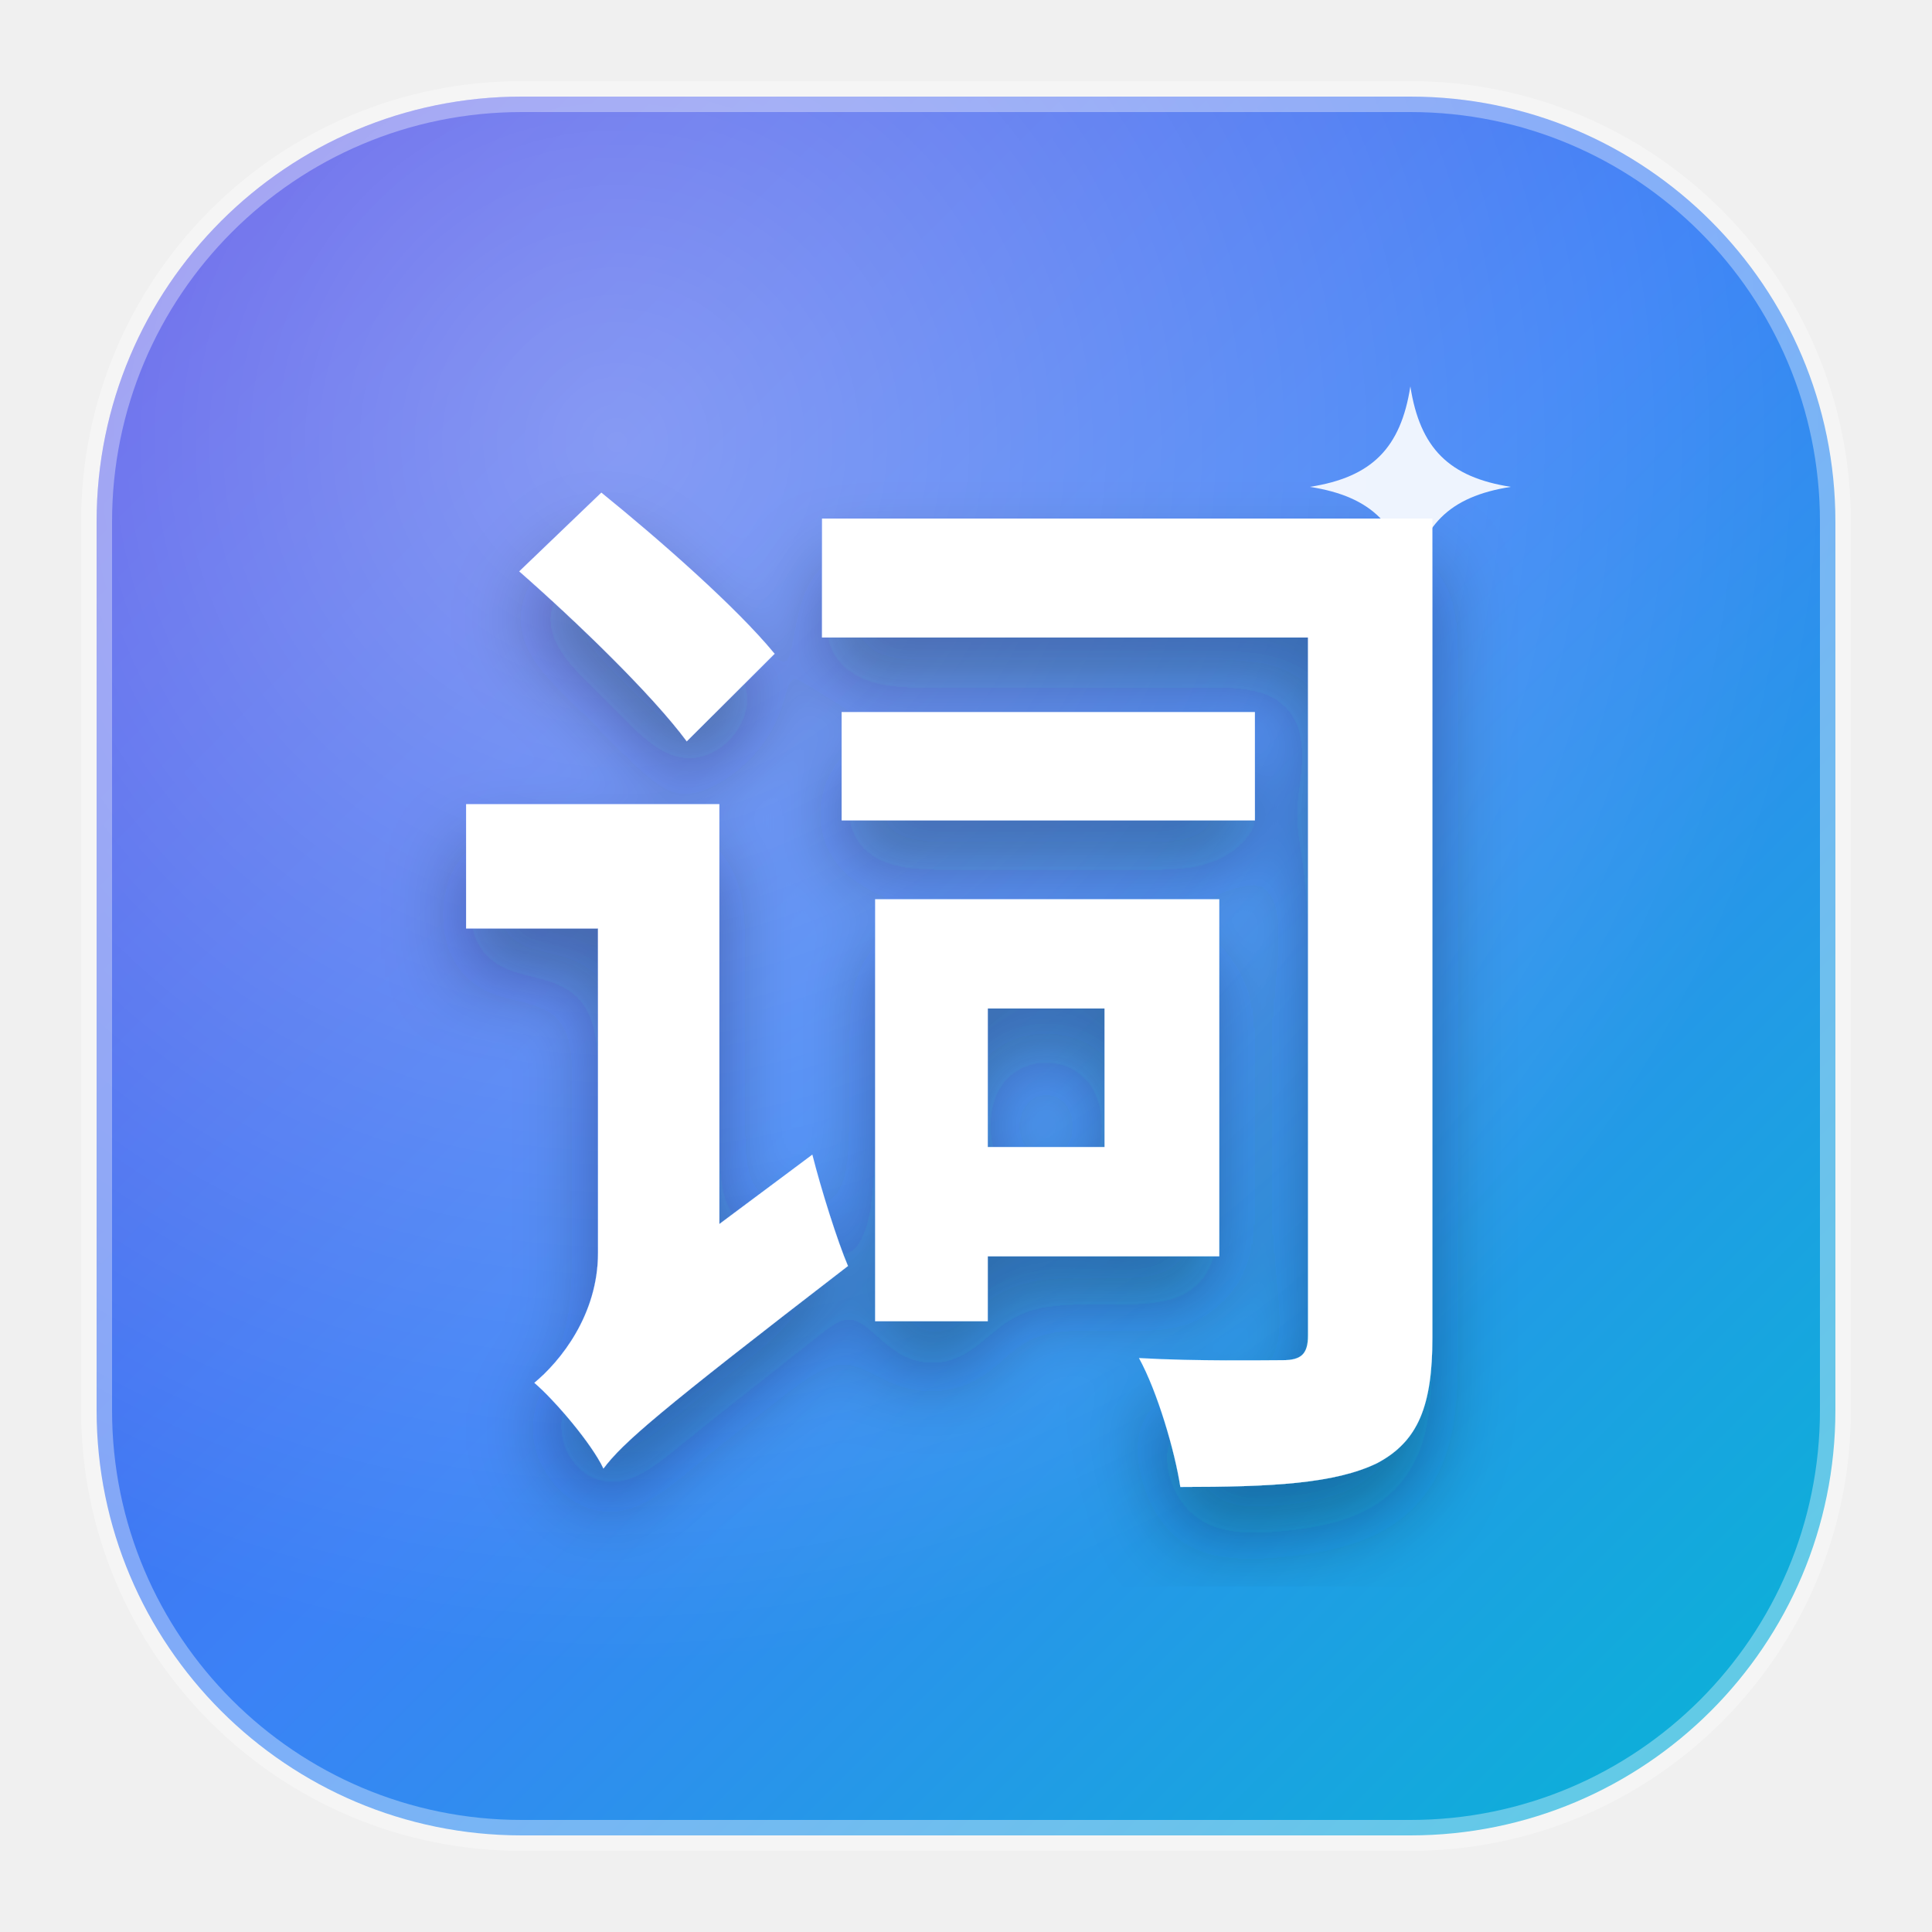
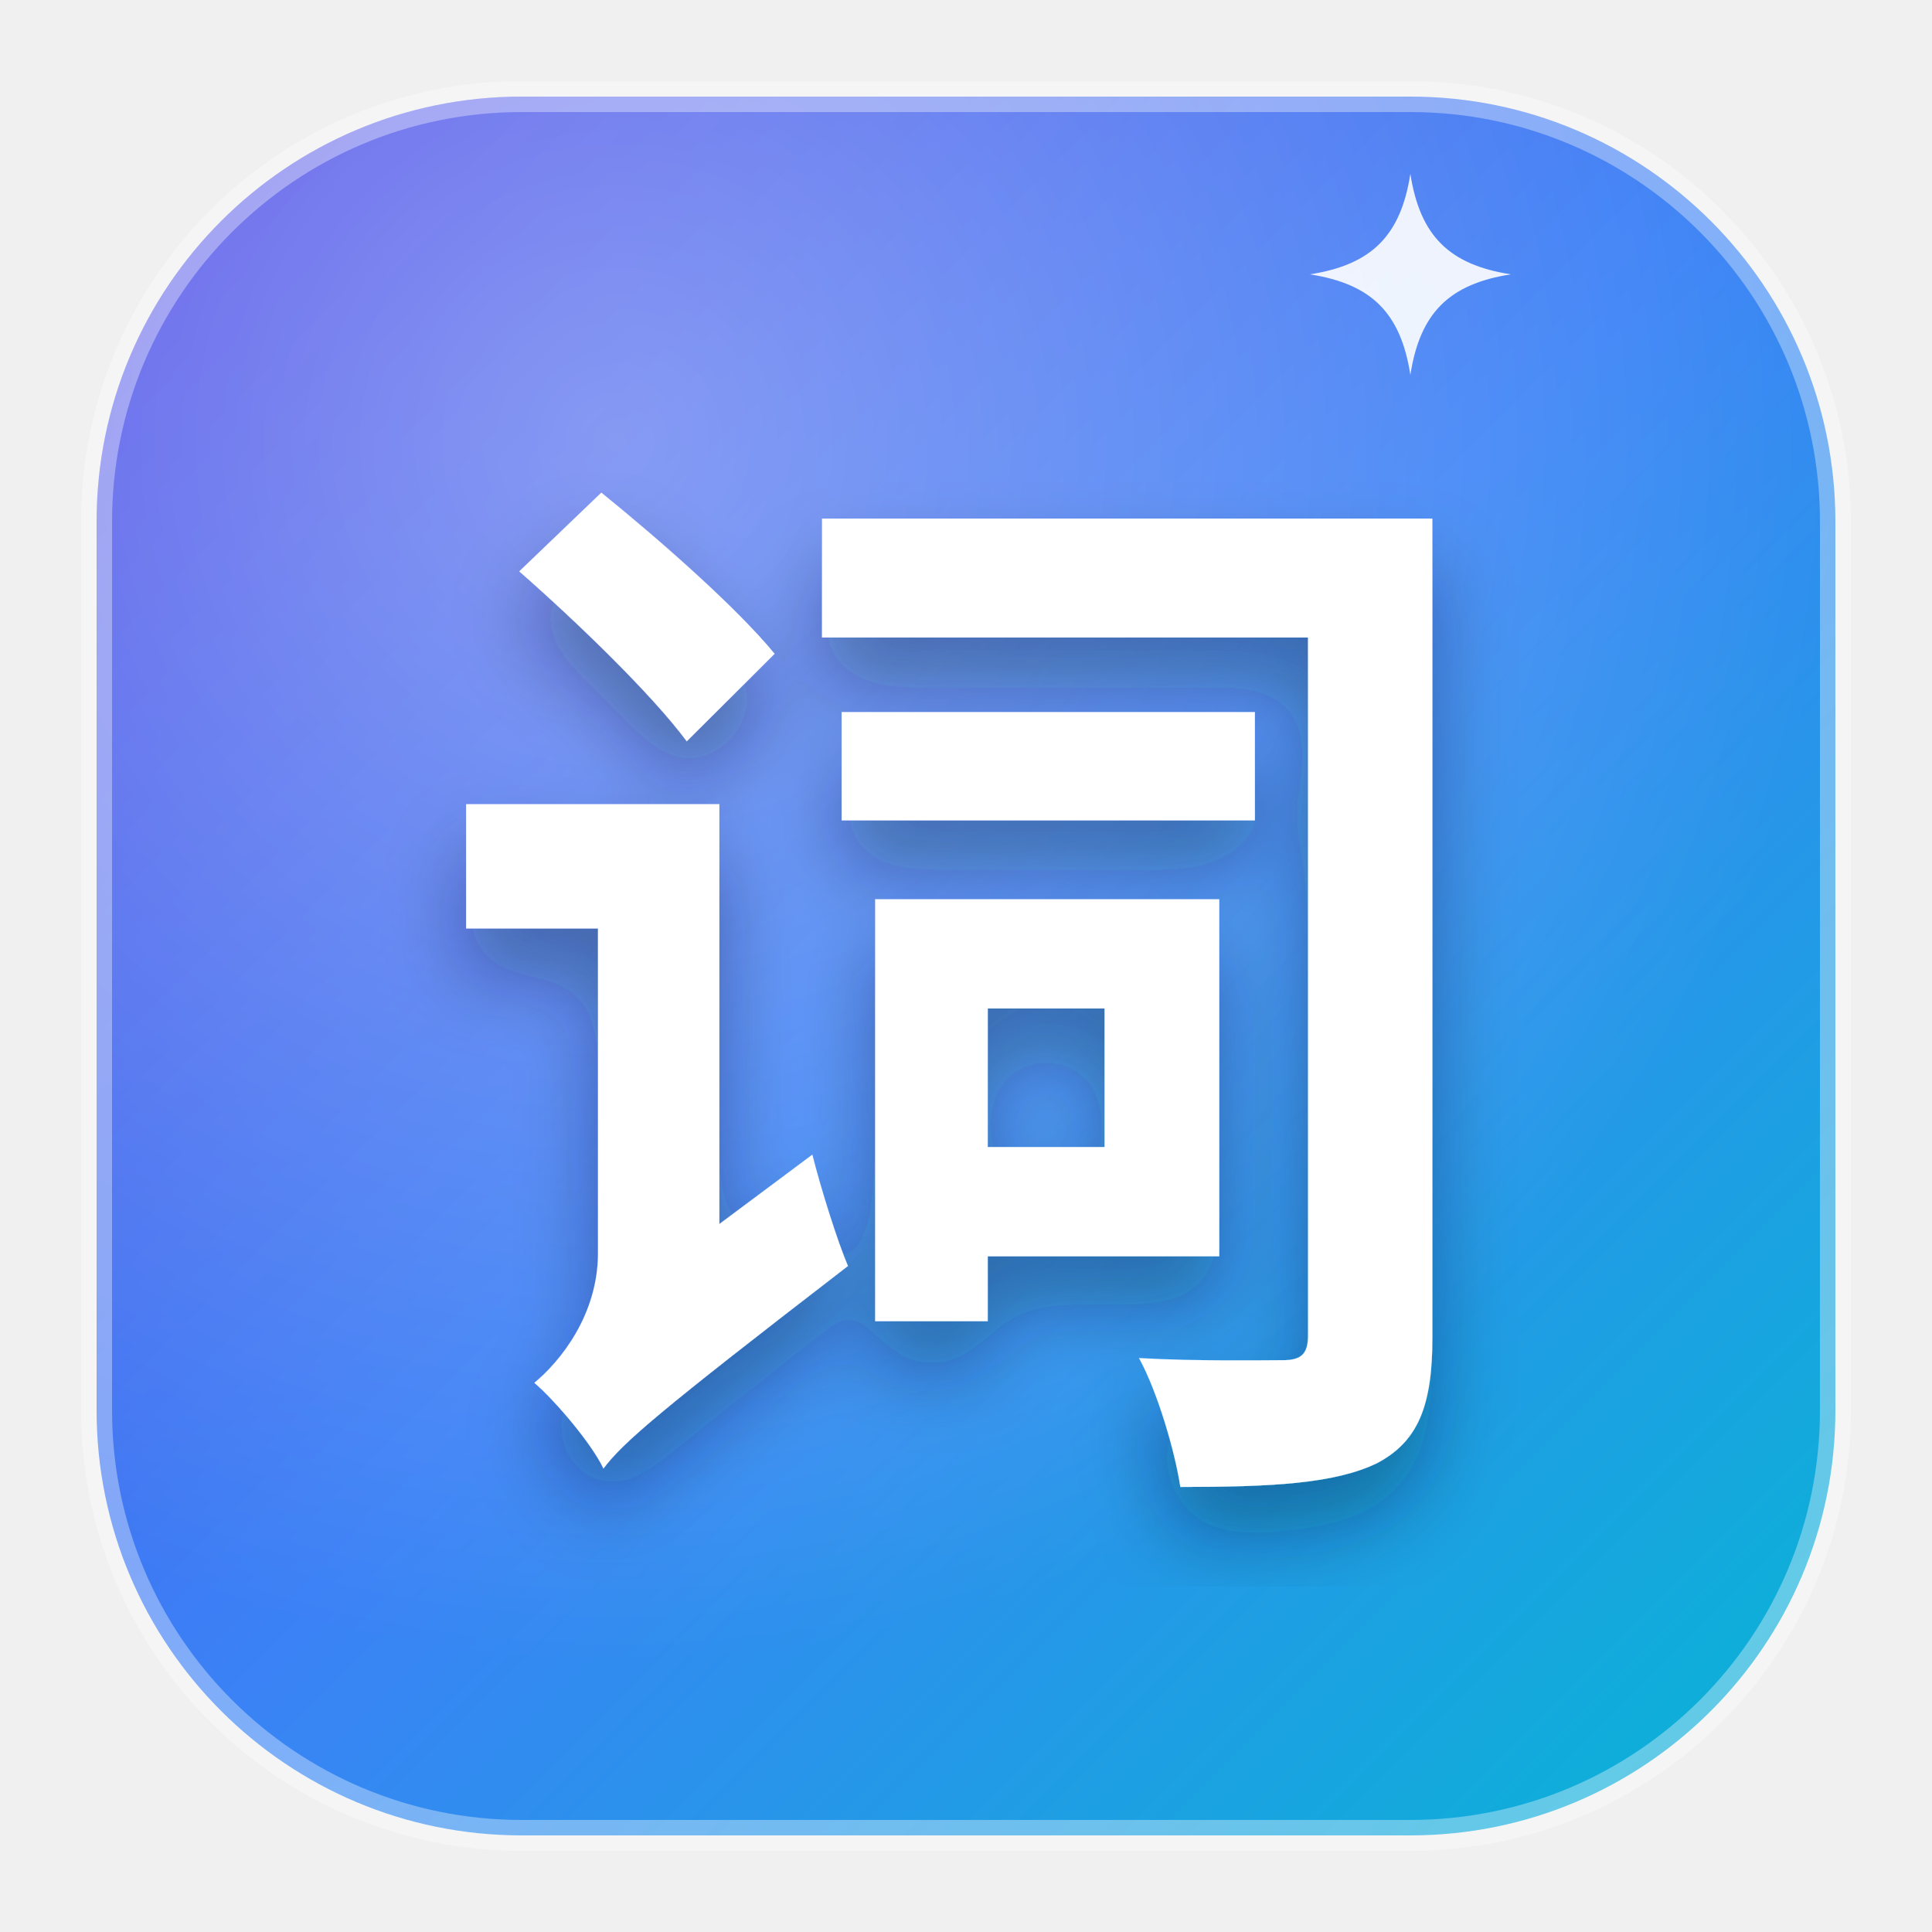
<svg xmlns="http://www.w3.org/2000/svg" viewBox="0 0 100 100" width="100%" height="100%">
  <defs>
    <linearGradient id="modernGradient" x1="0%" y1="0%" x2="100%" y2="100%">
      <stop offset="0%" stop-color="#4F46E5" />
      <stop offset="50%" stop-color="#3B82F6" />
      <stop offset="100%" stop-color="#06B6D4" />
    </linearGradient>
    <radialGradient id="glassGlow" cx="30%" cy="20%" r="70%">
      <stop offset="0%" stop-color="#FFFFFF" stop-opacity="0.35" />
      <stop offset="100%" stop-color="#FFFFFF" stop-opacity="0" />
    </radialGradient>
    <filter id="iconShadow" x="-10%" y="-10%" width="120%" height="120%">
      <feDropShadow dx="0" dy="2.5" stdDeviation="2" flood-color="#0F172A" flood-opacity="0.35" />
    </filter>
  </defs>
  <rect x="5" y="5" width="90" height="90" rx="22" fill="url(#modernGradient)" />
  <rect x="5" y="5" width="90" height="90" rx="22" fill="url(#glassGlow)" />
  <rect x="5" y="5" width="90" height="90" rx="22" fill="none" stroke="#FFFFFF" stroke-width="1.6" stroke-opacity="0.35" />
  <text x="50" y="47.5" text-anchor="middle" dominant-baseline="central" font-size="56" font-weight="900" font-family="'Microsoft YaHei', 'PingFang SC', 'Source Han Sans SC', 'Noto Sans CJK SC', 'Helvetica Neue', sans-serif" fill="#FFFFFF" filter="url(#iconShadow)">词</text>
-   <path d="M73 20c.5 3.2 2 4.7 5.2 5.2-3.2.5-4.7 2-5.2 5.2-.5-3.2-2-4.7-5.2-5.2 3.2-.5 4.7-2 5.2-5.2z" fill="#FFFFFF" opacity="0.9" />
+   <path d="M73 9c.5 3.2 2 4.7 5.2 5.2-3.2.5-4.7 2-5.2 5.2-.5-3.2-2-4.7-5.2-5.2 3.2-.5 4.7-2 5.2-5.2z" fill="#FFFFFF" opacity="0.9" />
</svg>
